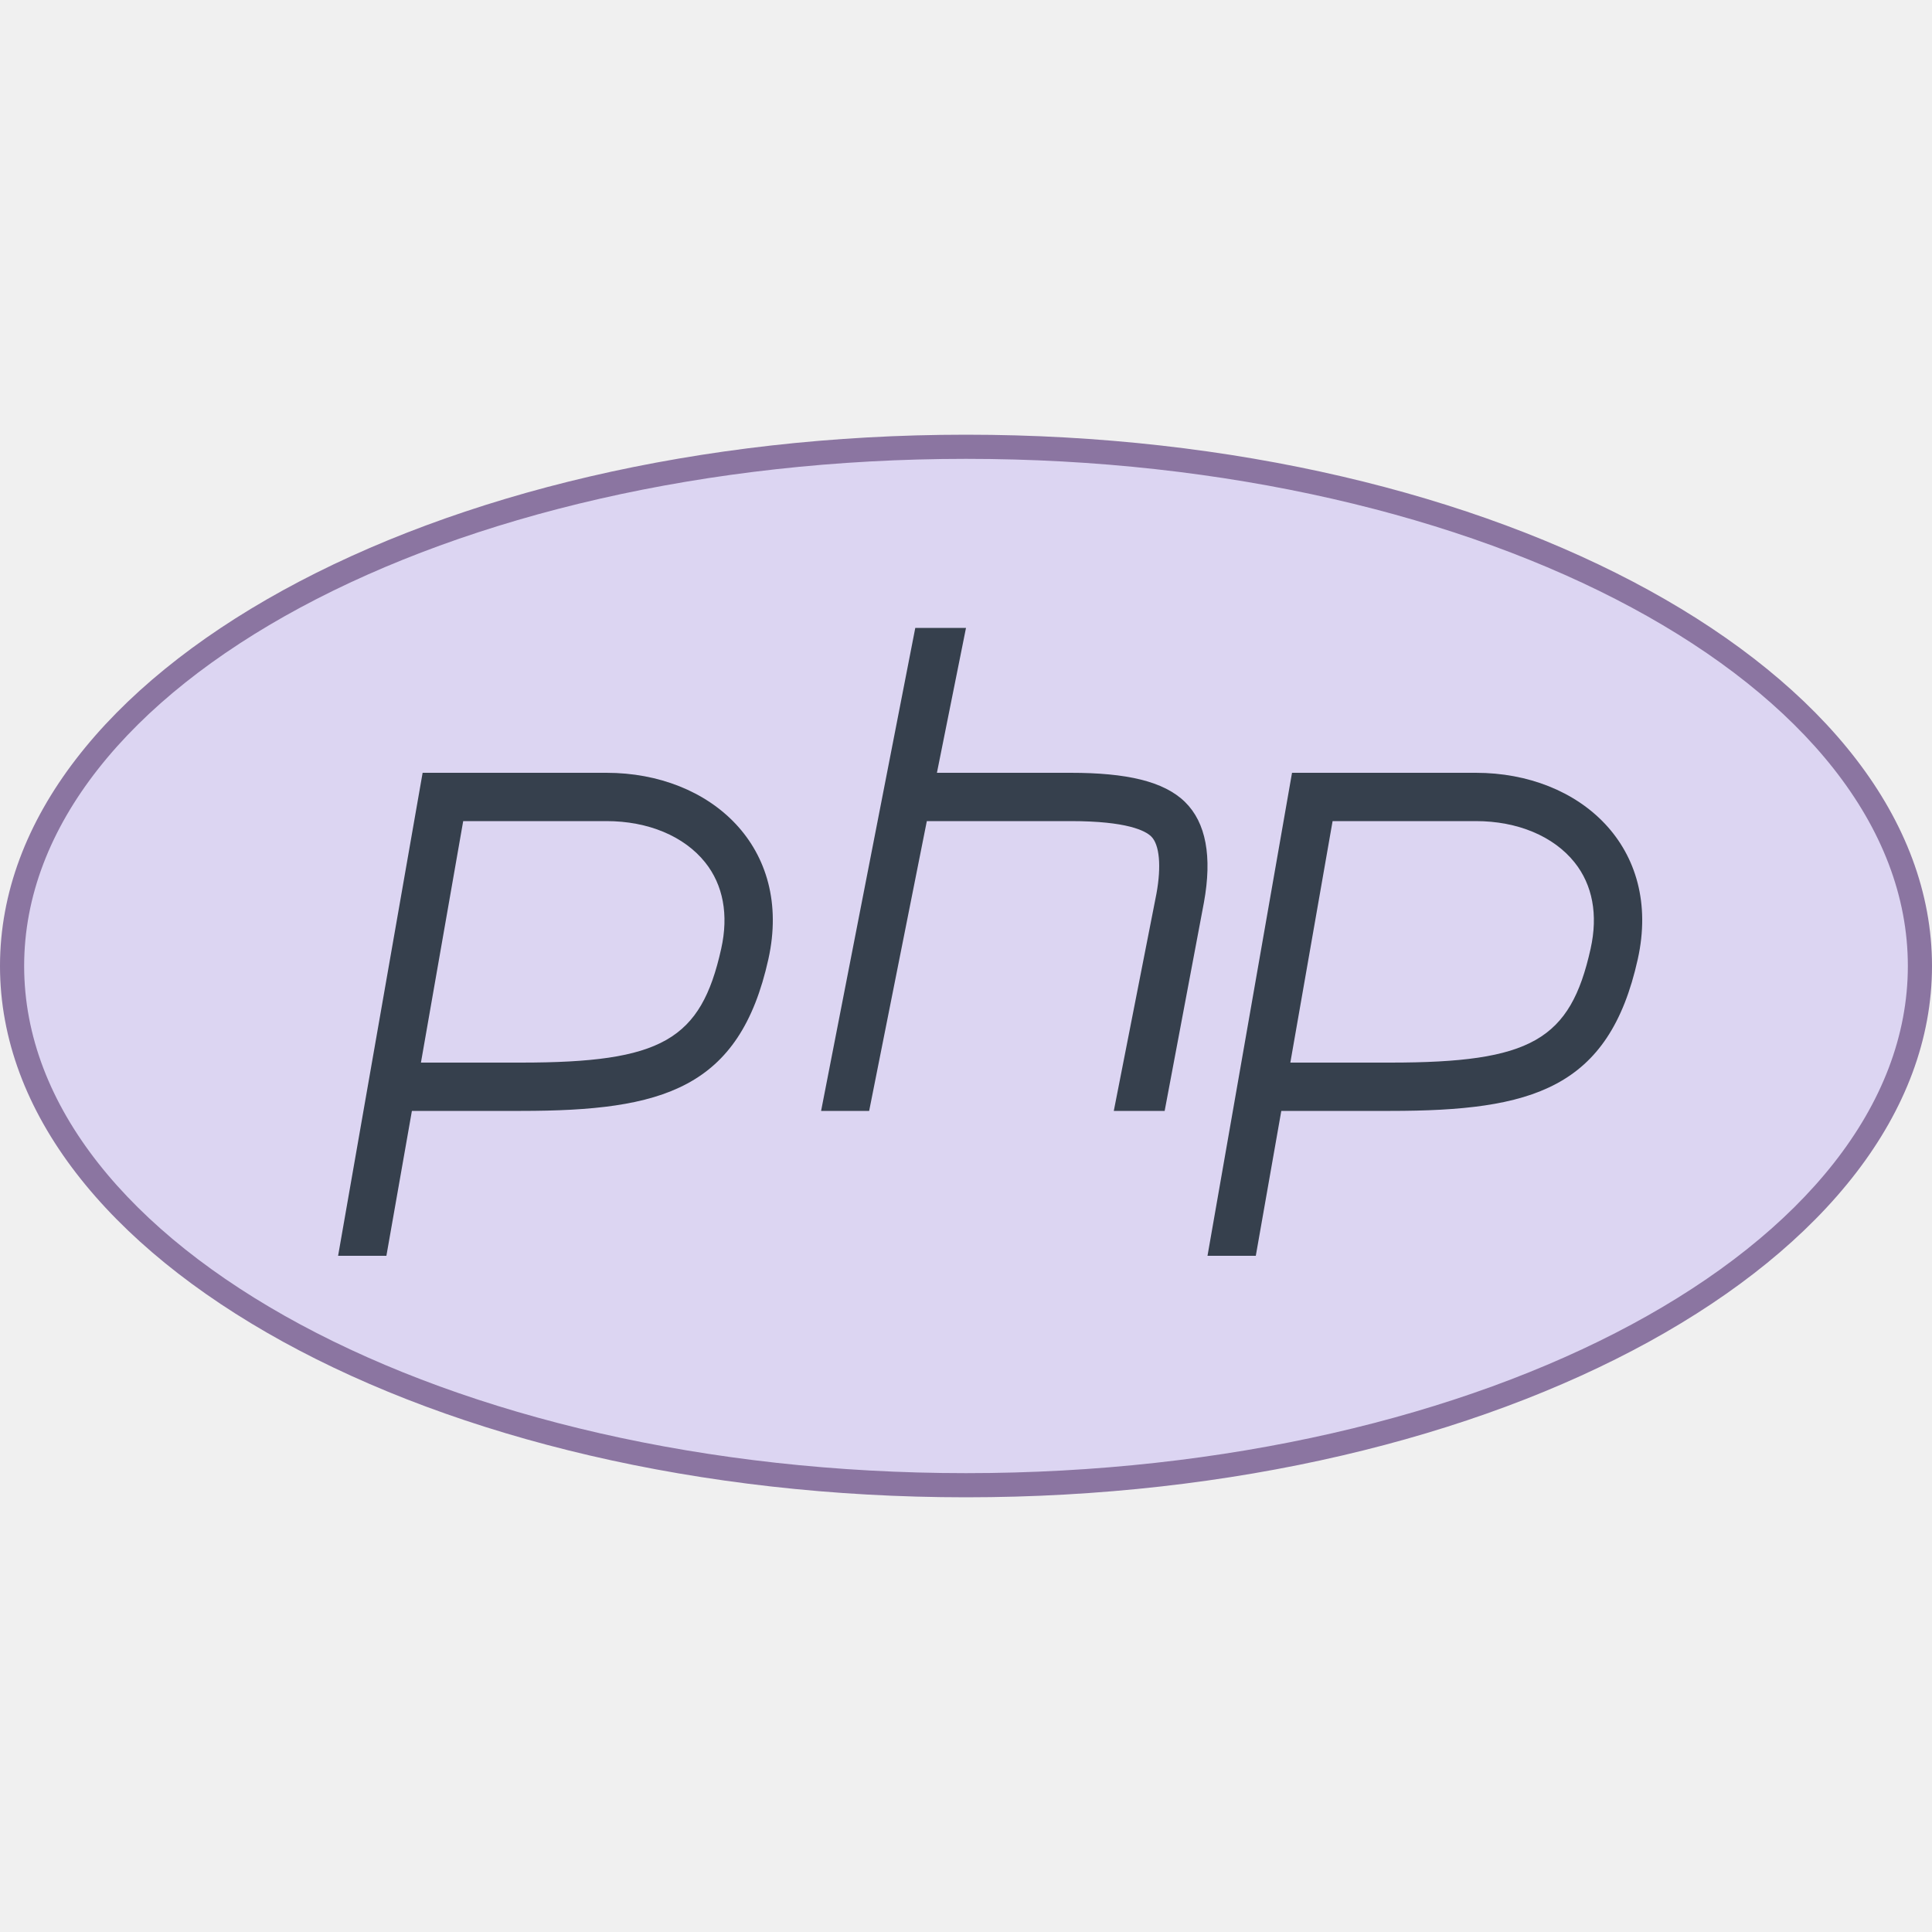
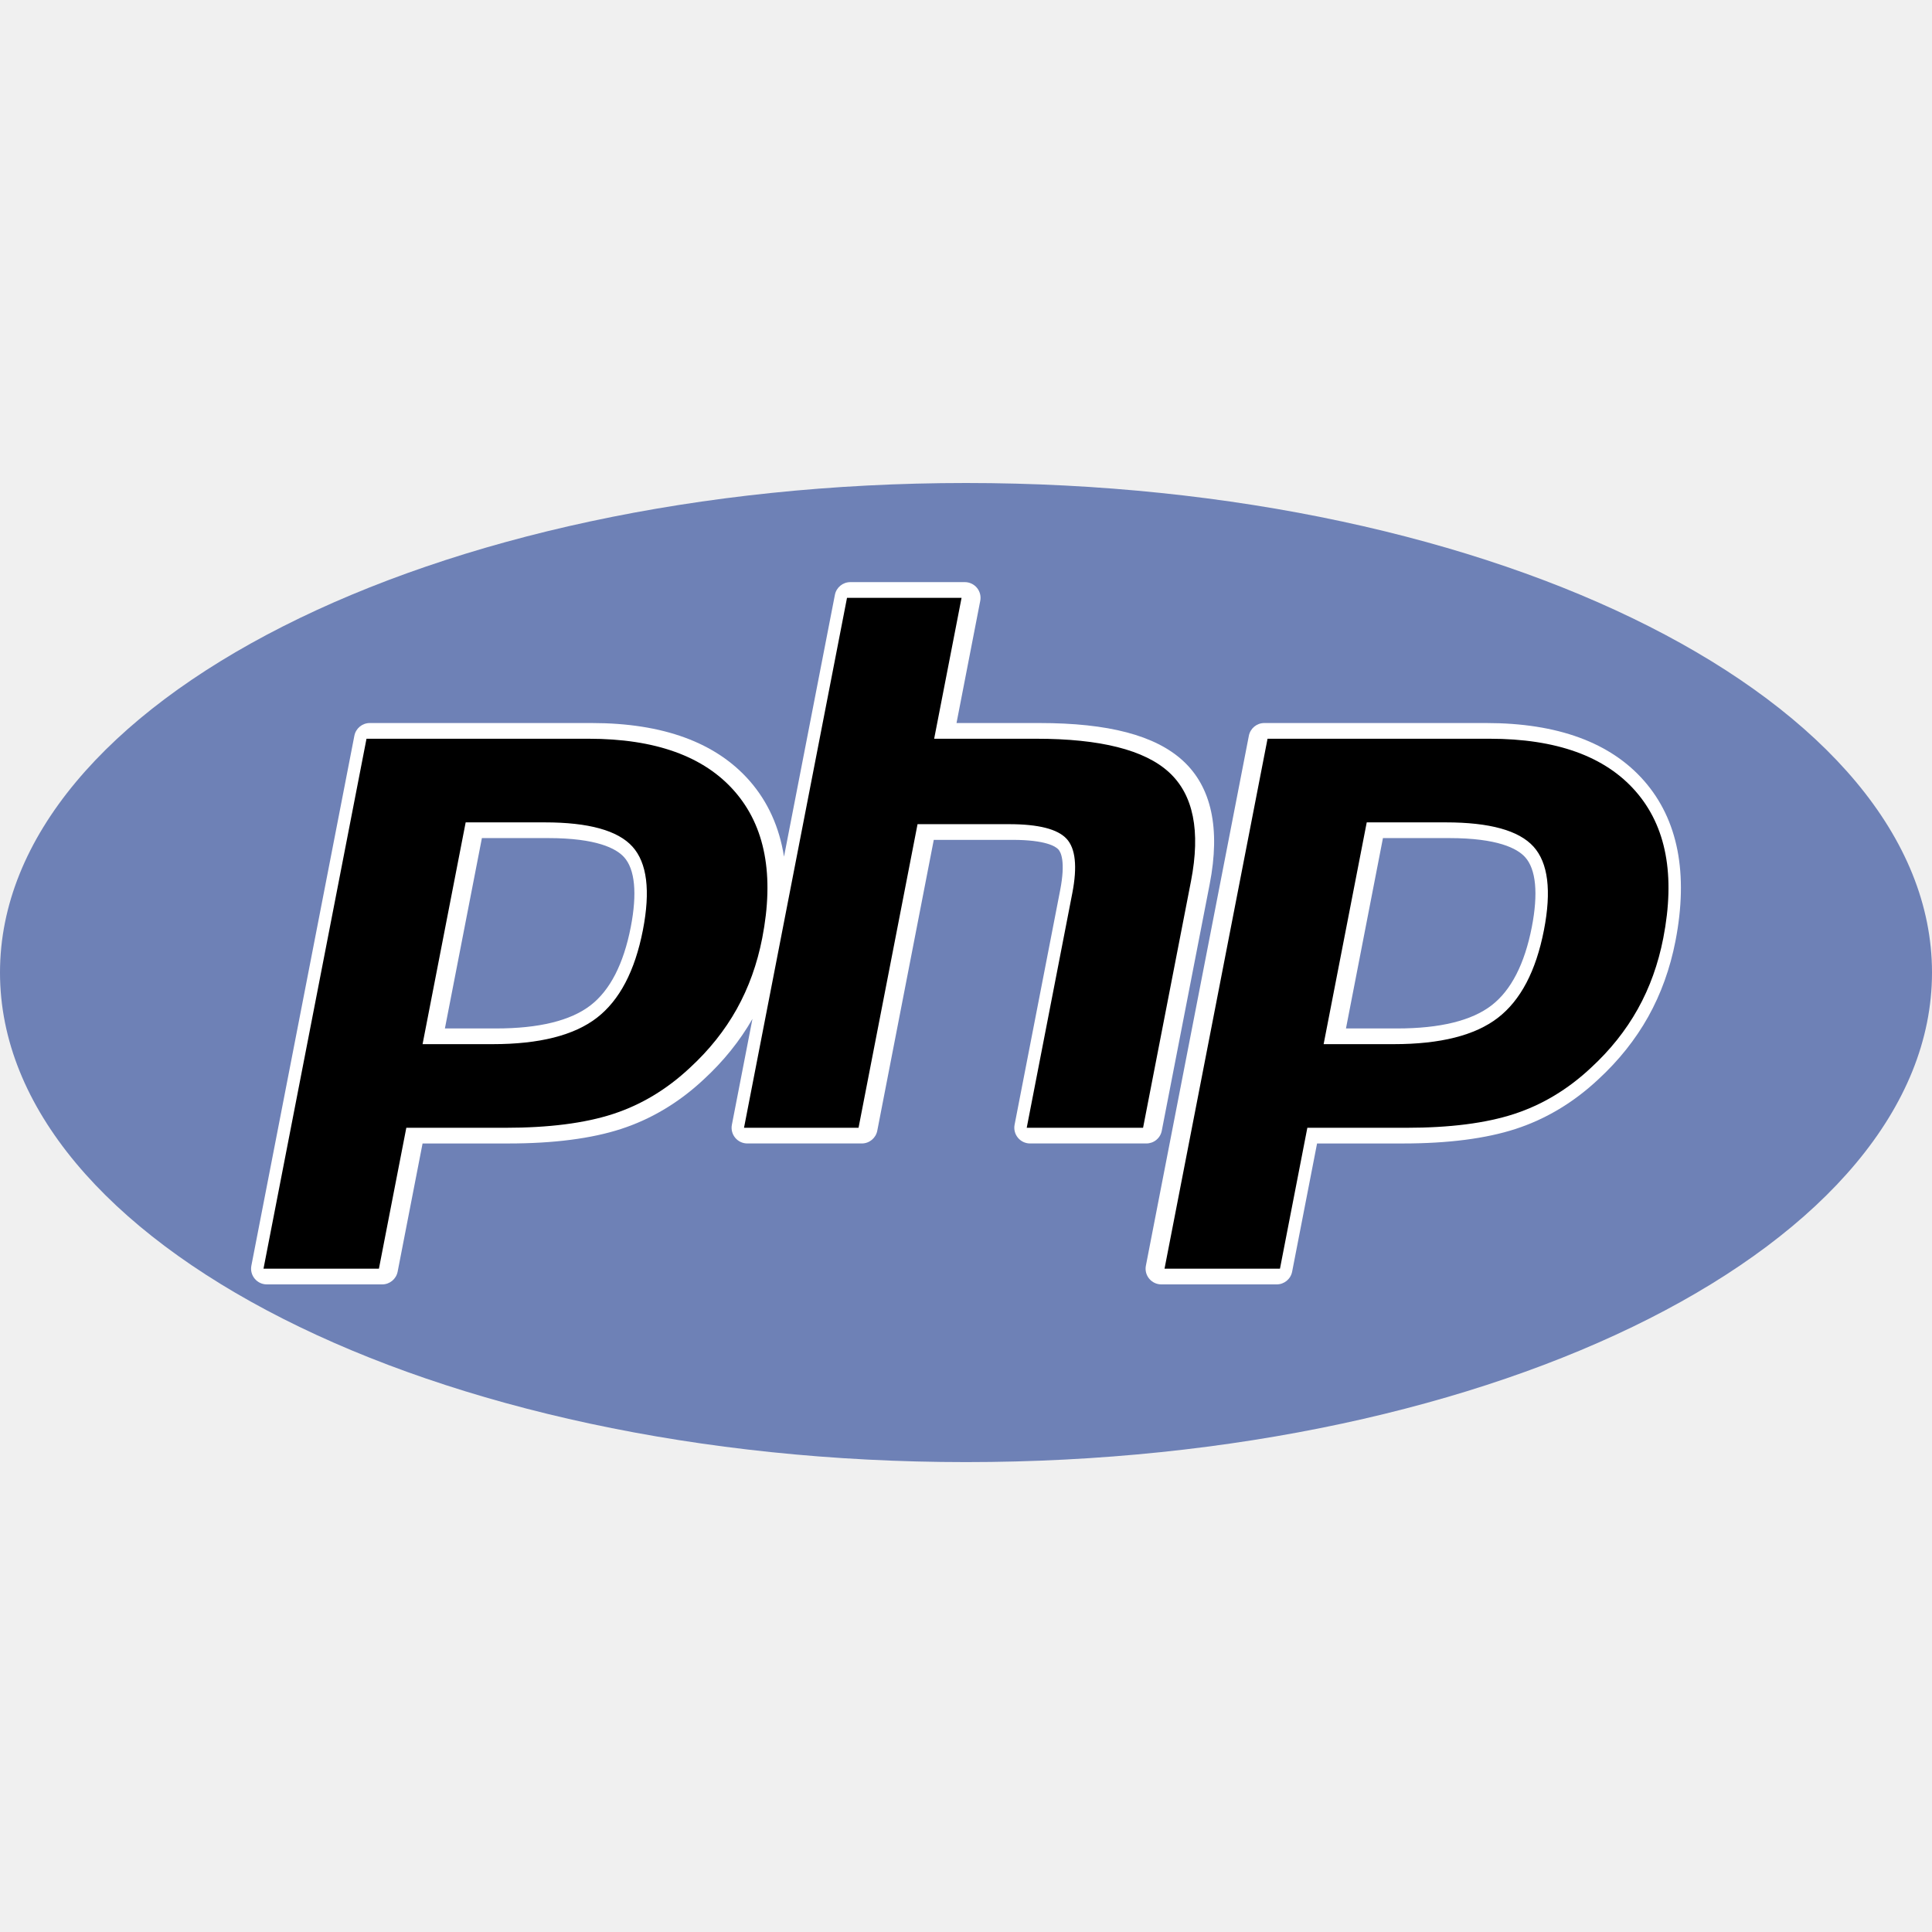
- <svg xmlns="http://www.w3.org/2000/svg" viewBox="0 0 80 80" width="40px" height="40px">
-   <path fill="#dcd5f2" d="M40,61.5C18.22,61.5,0.5,51.855,0.5,40S18.22,18.5,40,18.5S79.5,28.145,79.5,40S61.78,61.5,40,61.5z" />
-   <path fill="#8b75a1" d="M40,19c21.505,0,39,9.421,39,21S61.505,61,40,61S1,51.579,1,40S18.495,19,40,19 M40,18 C17.909,18,0,27.85,0,40s17.909,22,40,22s40-9.85,40-22S62.091,18,40,18L40,18z" />
-   <path fill="#36404d" d="M25.112 34c1.725 0 3.214.622 4.084 1.706.749.934.981 2.171.668 3.577C29.023 43.074 27.395 44 21.57 44h-4.14l1.75-10H25.112M25.112 32H17.5L14 52h2l1.056-6h4.515c5.863 0 9.053-.905 10.246-6.284C32.842 35.096 29.436 32 25.112 32L25.112 32zM61.112 34c1.725 0 3.214.622 4.084 1.706.749.934.981 2.171.668 3.577C65.023 43.074 63.395 44 57.57 44h-4.14l1.75-10H61.112M61.112 32H53.5L50 52h2l1.056-6h4.515c5.863 0 9.053-.905 10.246-6.284C68.842 35.096 65.436 32 61.112 32L61.112 32z" />
-   <g>
-     <path fill="#36404d" d="M49.072,33.212C48.193,32.348,46.644,32,44.334,32h-5.538L40,26h-2.1L34,46h1.99l2.388-12h0.419 h5.538c2.338,0,3.094,0.4,3.335,0.637c0.343,0.338,0.424,1.226,0.217,2.363l-1.767,9h2.106l1.626-8.63 C50.199,35.462,49.936,34.062,49.072,33.212z" />
-   </g>
+ <svg xmlns="http://www.w3.org/2000/svg" width="40" height="40" viewBox="0 0 100 100" fill="none">
+   <path fill-rule="evenodd" clip-rule="evenodd" d="M50 75.678C77.614 75.678 100 64.333 100 50.339C100 36.345 77.614 25 50 25C22.386 25 0 36.345 0 50.339C0 64.333 22.386 75.678 50 75.678Z" fill="#6E81B6" />
+   <path fill-rule="evenodd" clip-rule="evenodd" d="M60.133 58.529L62.613 45.764C63.173 42.883 62.708 40.735 61.23 39.377C59.799 38.063 57.37 37.424 53.804 37.424H49.509L50.737 31.1C50.761 30.982 50.757 30.86 50.728 30.744C50.698 30.628 50.644 30.52 50.567 30.427C50.491 30.334 50.395 30.26 50.287 30.209C50.178 30.157 50.06 30.131 49.94 30.131H44.012C43.623 30.131 43.288 30.407 43.214 30.789L40.58 44.34C40.34 42.816 39.75 41.505 38.806 40.423C37.067 38.433 34.316 37.424 30.63 37.424H19.14C18.751 37.424 18.416 37.7 18.342 38.082L13.011 65.512C12.964 65.75 13.027 65.996 13.182 66.183C13.336 66.371 13.566 66.48 13.809 66.48H19.784C20.173 66.48 20.508 66.203 20.582 65.82L21.872 59.186H26.319C28.653 59.186 30.614 58.933 32.145 58.435C33.711 57.926 35.151 57.063 36.421 55.874C37.447 54.931 38.295 53.876 38.947 52.737L37.882 58.218C37.836 58.456 37.898 58.703 38.053 58.889C38.207 59.077 38.437 59.185 38.68 59.185H44.609C44.998 59.185 45.332 58.909 45.407 58.528L48.332 43.471H52.4C54.134 43.471 54.642 43.816 54.78 43.965C54.905 44.1 55.165 44.577 54.873 46.081L52.515 58.217C52.492 58.335 52.496 58.456 52.526 58.572C52.555 58.688 52.61 58.796 52.687 58.889C52.763 58.981 52.858 59.056 52.967 59.107C53.075 59.158 53.193 59.185 53.313 59.185H59.336C59.524 59.185 59.707 59.12 59.852 59C59.998 58.881 60.097 58.714 60.133 58.529ZM32.649 47.982C32.276 49.896 31.575 51.26 30.563 52.038C29.535 52.831 27.891 53.233 25.676 53.233H23.028L24.943 43.379H28.367C30.882 43.379 31.895 43.916 32.302 44.367C32.867 44.992 32.986 46.243 32.649 47.982ZM85.104 40.423C83.366 38.433 80.615 37.424 76.929 37.424H65.439C65.049 37.424 64.716 37.7 64.641 38.082L59.311 65.512C59.264 65.75 59.326 65.996 59.481 66.183C59.636 66.371 59.866 66.48 60.108 66.48H66.083C66.473 66.48 66.807 66.203 66.881 65.82L68.171 59.186H72.619C74.953 59.186 76.913 58.933 78.444 58.435C80.01 57.926 81.451 57.063 82.72 55.874C83.779 54.901 84.651 53.807 85.311 52.627C85.971 51.446 86.445 50.129 86.721 48.712C87.4 45.217 86.856 42.428 85.104 40.423ZM79.287 47.982C78.914 49.896 78.213 51.26 77.202 52.038C76.173 52.831 74.529 53.233 72.315 53.233H69.667L71.581 43.379H75.005C77.52 43.379 78.534 43.916 78.941 44.367C79.504 44.992 79.624 46.243 79.287 47.982Z" fill="white" />
+   <path fill-rule="evenodd" clip-rule="evenodd" d="M28.197 42.566C30.467 42.566 31.98 42.984 32.736 43.822C33.492 44.66 33.672 46.099 33.277 48.138C32.863 50.26 32.068 51.776 30.889 52.684C29.71 53.592 27.915 54.045 25.506 54.045H21.872L24.103 42.566H28.197ZM13.639 65.666H19.613L21.031 58.374H26.149C28.407 58.374 30.265 58.137 31.724 57.662C33.182 57.187 34.508 56.392 35.701 55.276C36.702 54.356 37.512 53.34 38.133 52.23C38.752 51.12 39.192 49.896 39.453 48.557C40.086 45.305 39.608 42.772 38.023 40.959C36.438 39.144 33.917 38.237 30.46 38.237H18.97L13.639 65.666ZM43.841 30.944H49.77L48.352 38.237H53.634C56.956 38.237 59.249 38.816 60.51 39.975C61.772 41.134 62.15 43.013 61.645 45.61L59.165 58.374H53.143L55.501 46.237C55.769 44.856 55.67 43.915 55.204 43.413C54.738 42.911 53.746 42.659 52.23 42.659H47.492L44.438 58.374H38.51L43.841 30.944ZM74.835 42.566C77.105 42.566 78.618 42.984 79.375 43.822C80.131 44.66 80.31 46.099 79.915 48.138C79.502 50.26 78.707 51.776 77.527 52.684C76.349 53.592 74.554 54.045 72.146 54.045H68.511L70.742 42.566H74.835ZM60.276 65.666H66.251L67.668 58.374H72.786C75.045 58.374 76.903 58.137 78.362 57.662C79.82 57.187 81.146 56.392 82.339 55.276C83.34 54.356 84.15 53.34 84.77 52.23C85.39 51.12 85.83 49.896 86.091 48.557C86.723 45.305 86.246 42.772 84.662 40.959C83.076 39.144 80.555 38.237 77.098 38.237H65.608L60.276 65.666Z" fill="black" />
</svg>
